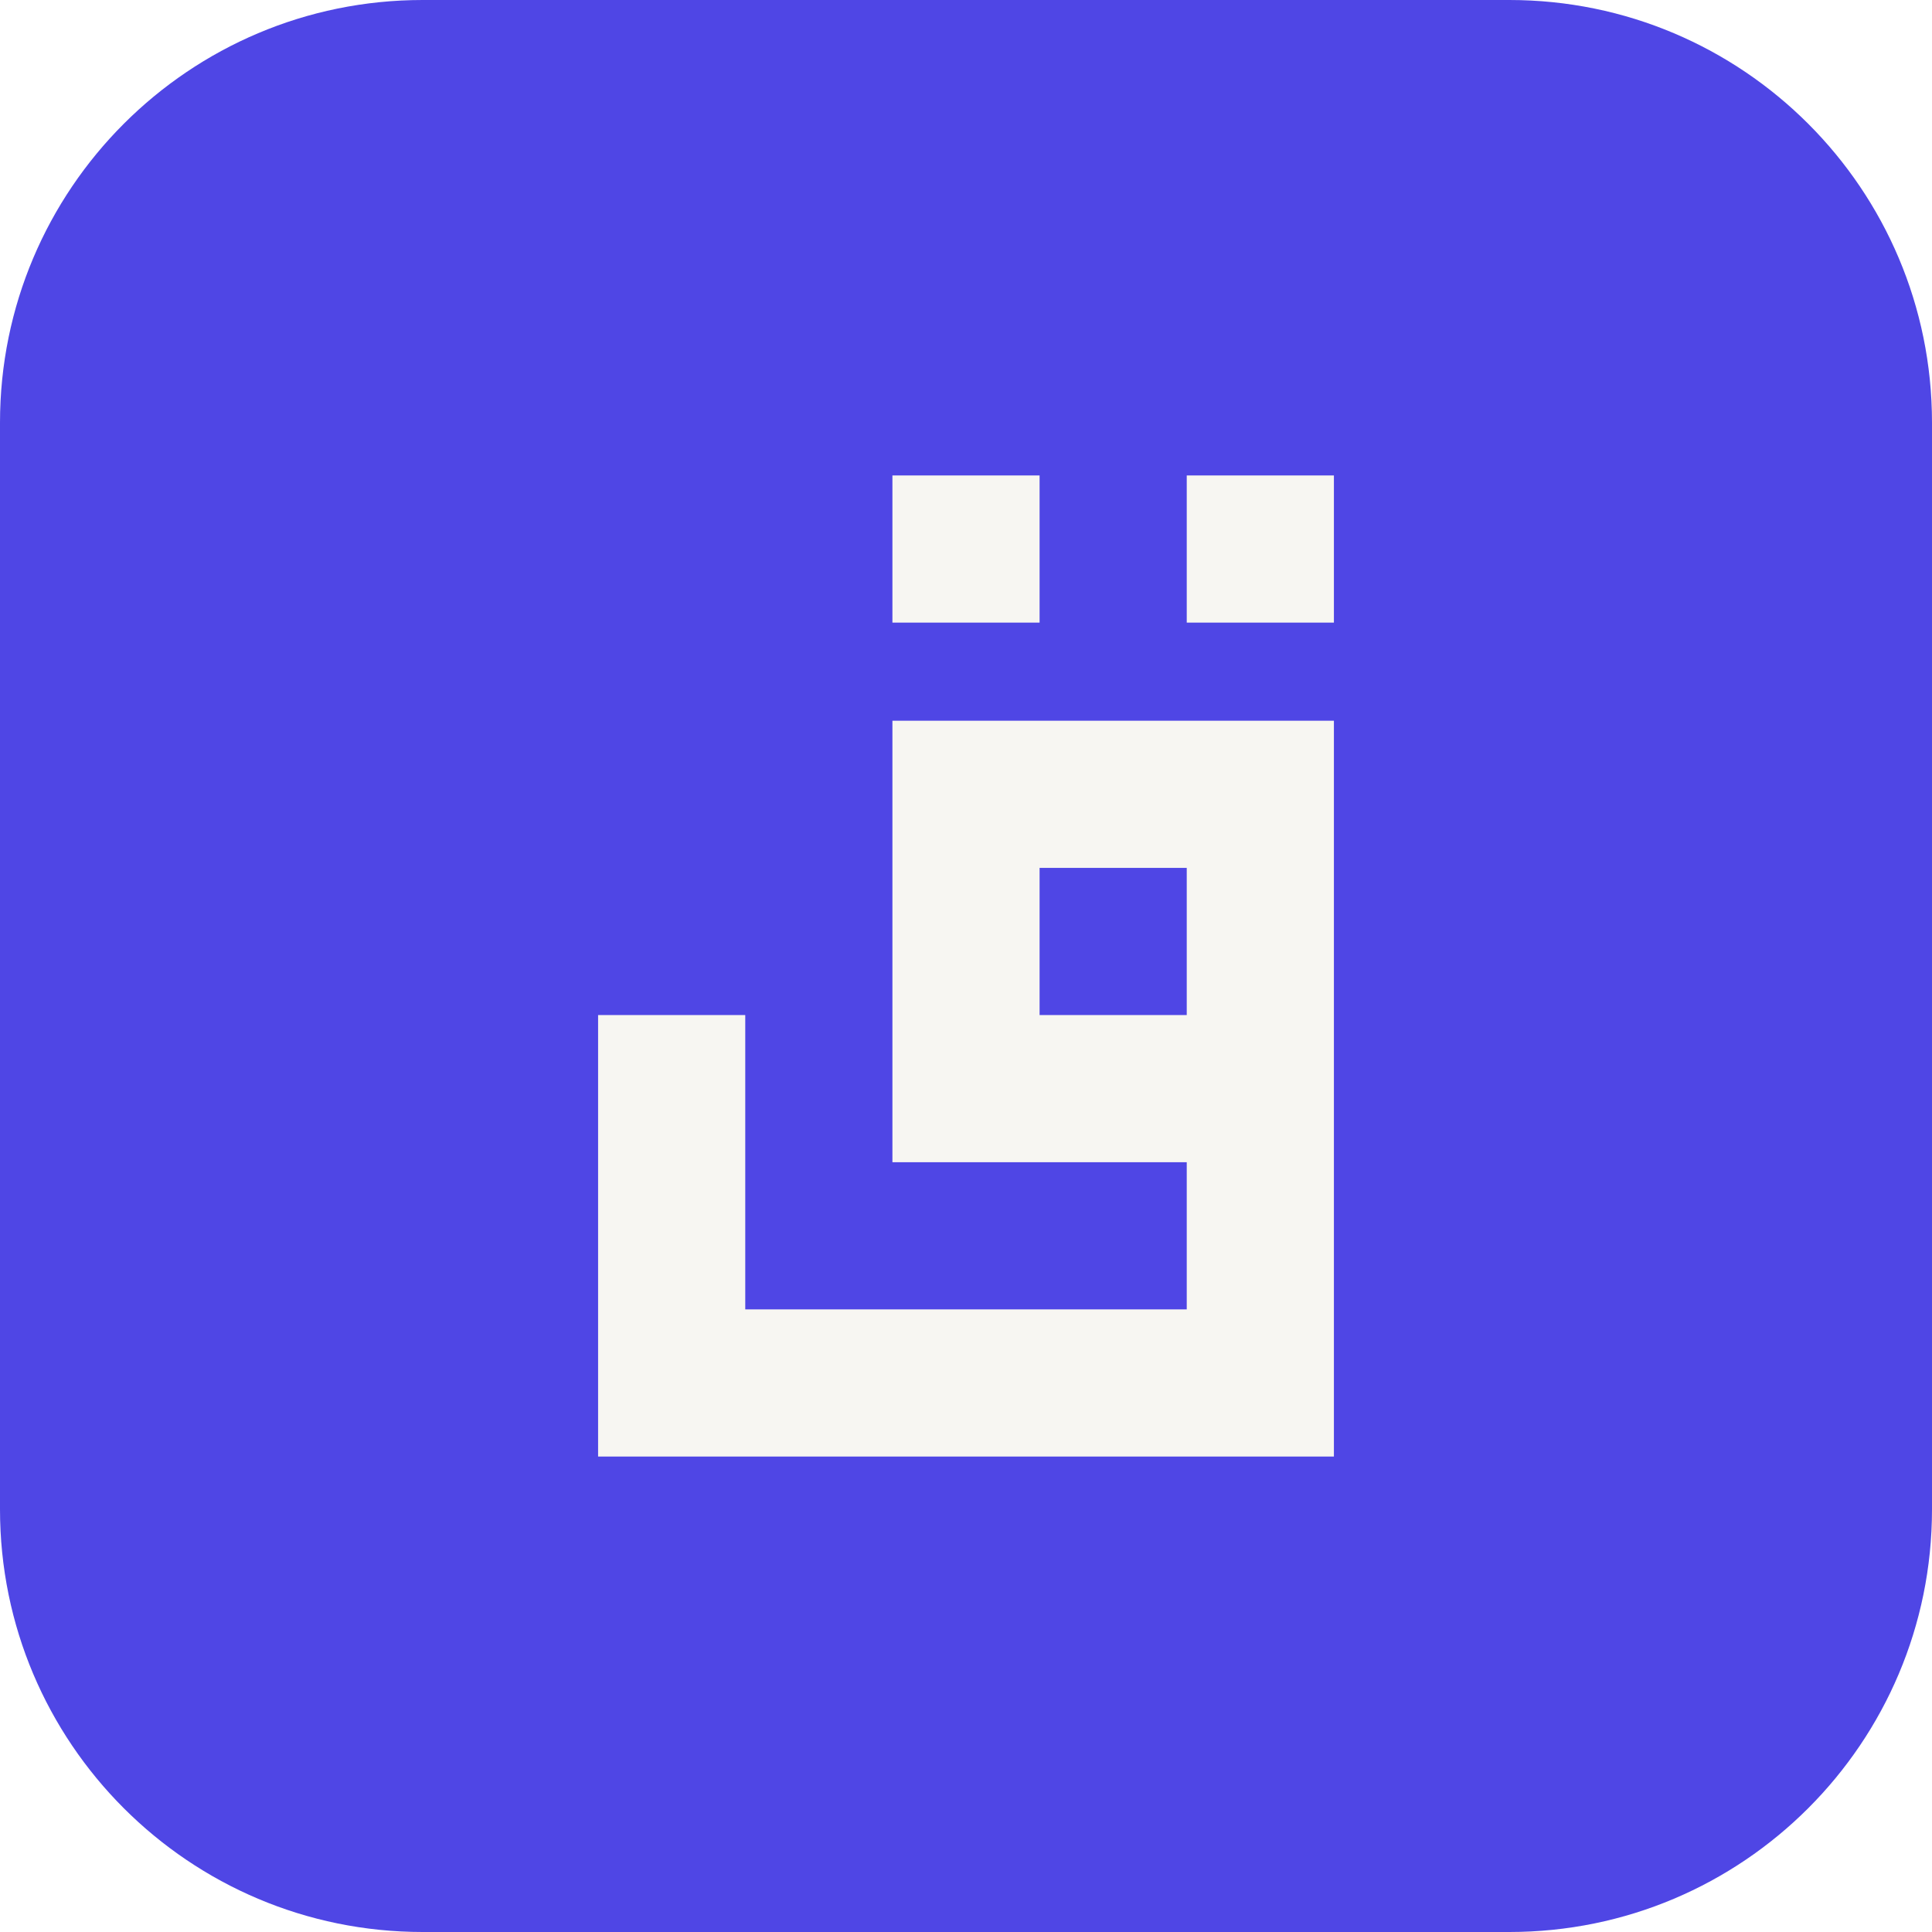
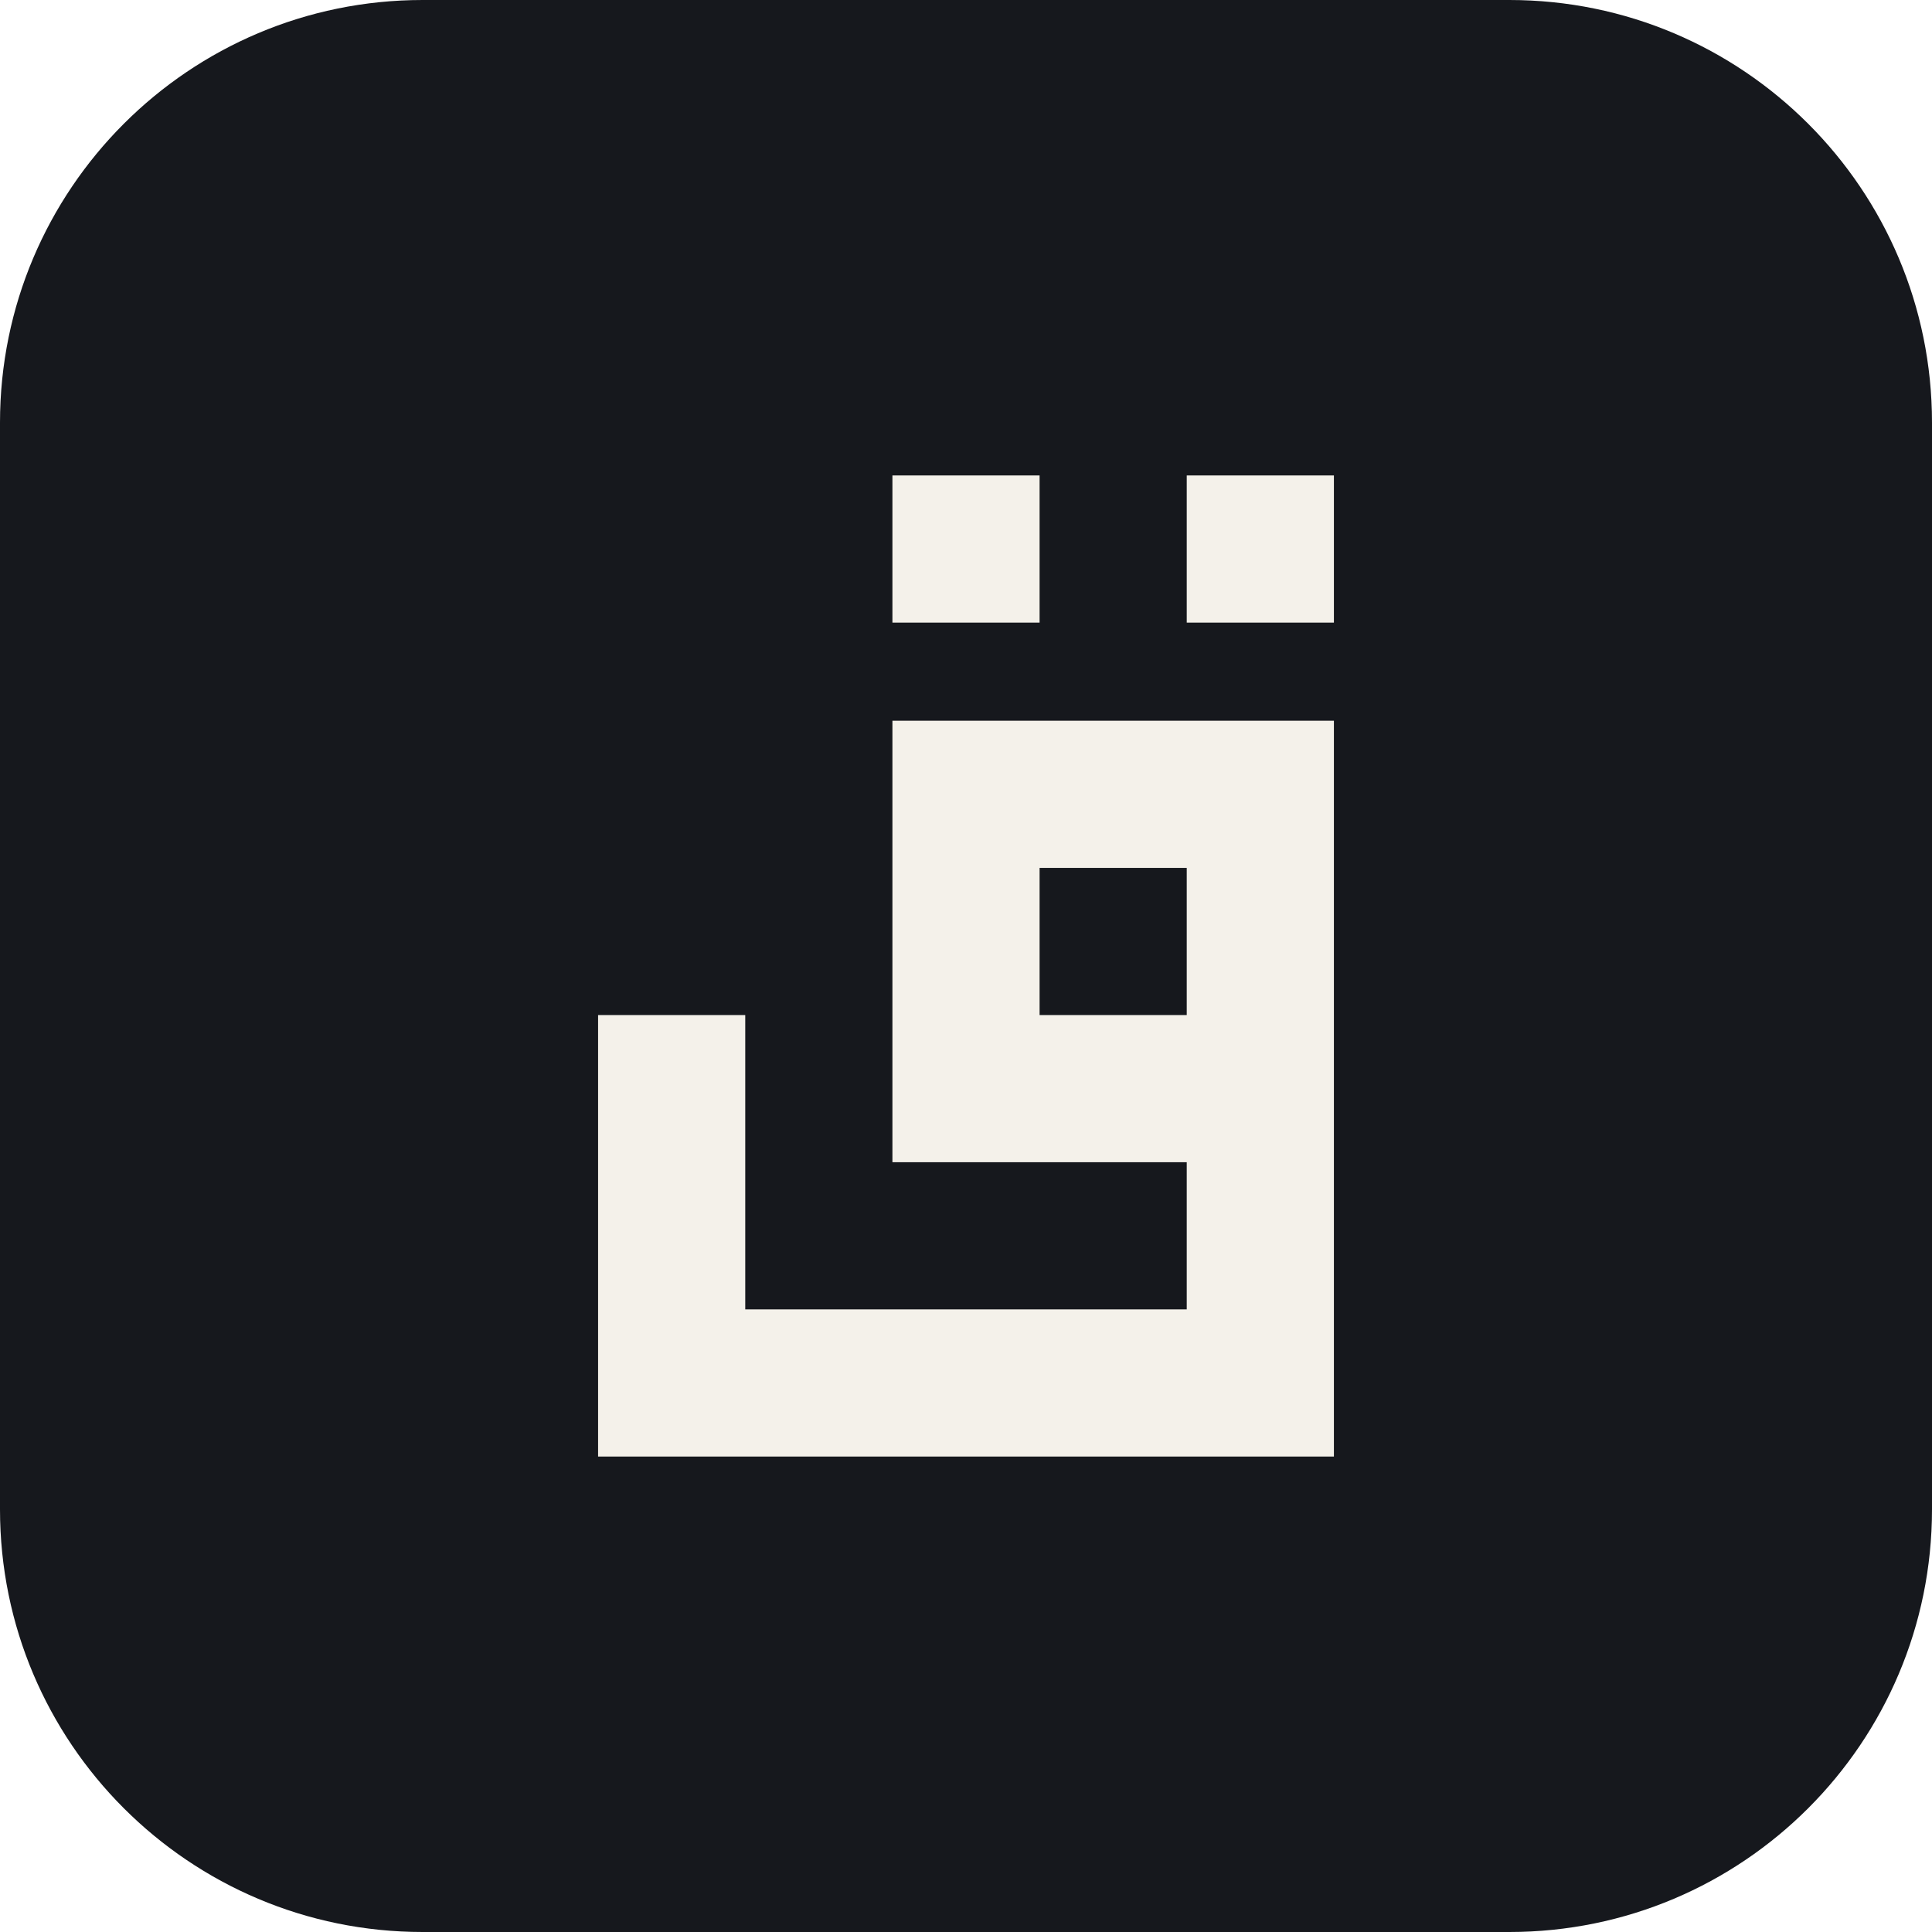
<svg xmlns="http://www.w3.org/2000/svg" viewBox="0 0 512 512" role="img" aria-label="Marqūm">
-   <rect width="512" height="512" rx="112" fill="#4F46E5" />
+   <rect width="512" height="512" rx="112" fill="#16181D" />
  <g transform="translate(256 256) scale(13) translate(-12 -12)">
-     <path fill="#F7F6F2" fill-rule="evenodd" transform="translate(0.5 1)" d="M10 6h9v15H4v-9h3v6h9v-3h-6zM13 9v3h3V9zM10 1h3v3h-3zM16 1h3v3h-3z" />
+     <path fill="#F4F1EA" fill-rule="evenodd" transform="translate(0.5 1)" d="M10 6h9v15H4v-9h3v6h9v-3h-6zM13 9v3h3V9zM10 1h3v3h-3zM16 1h3v3h-3z" />
  </g>
</svg>
